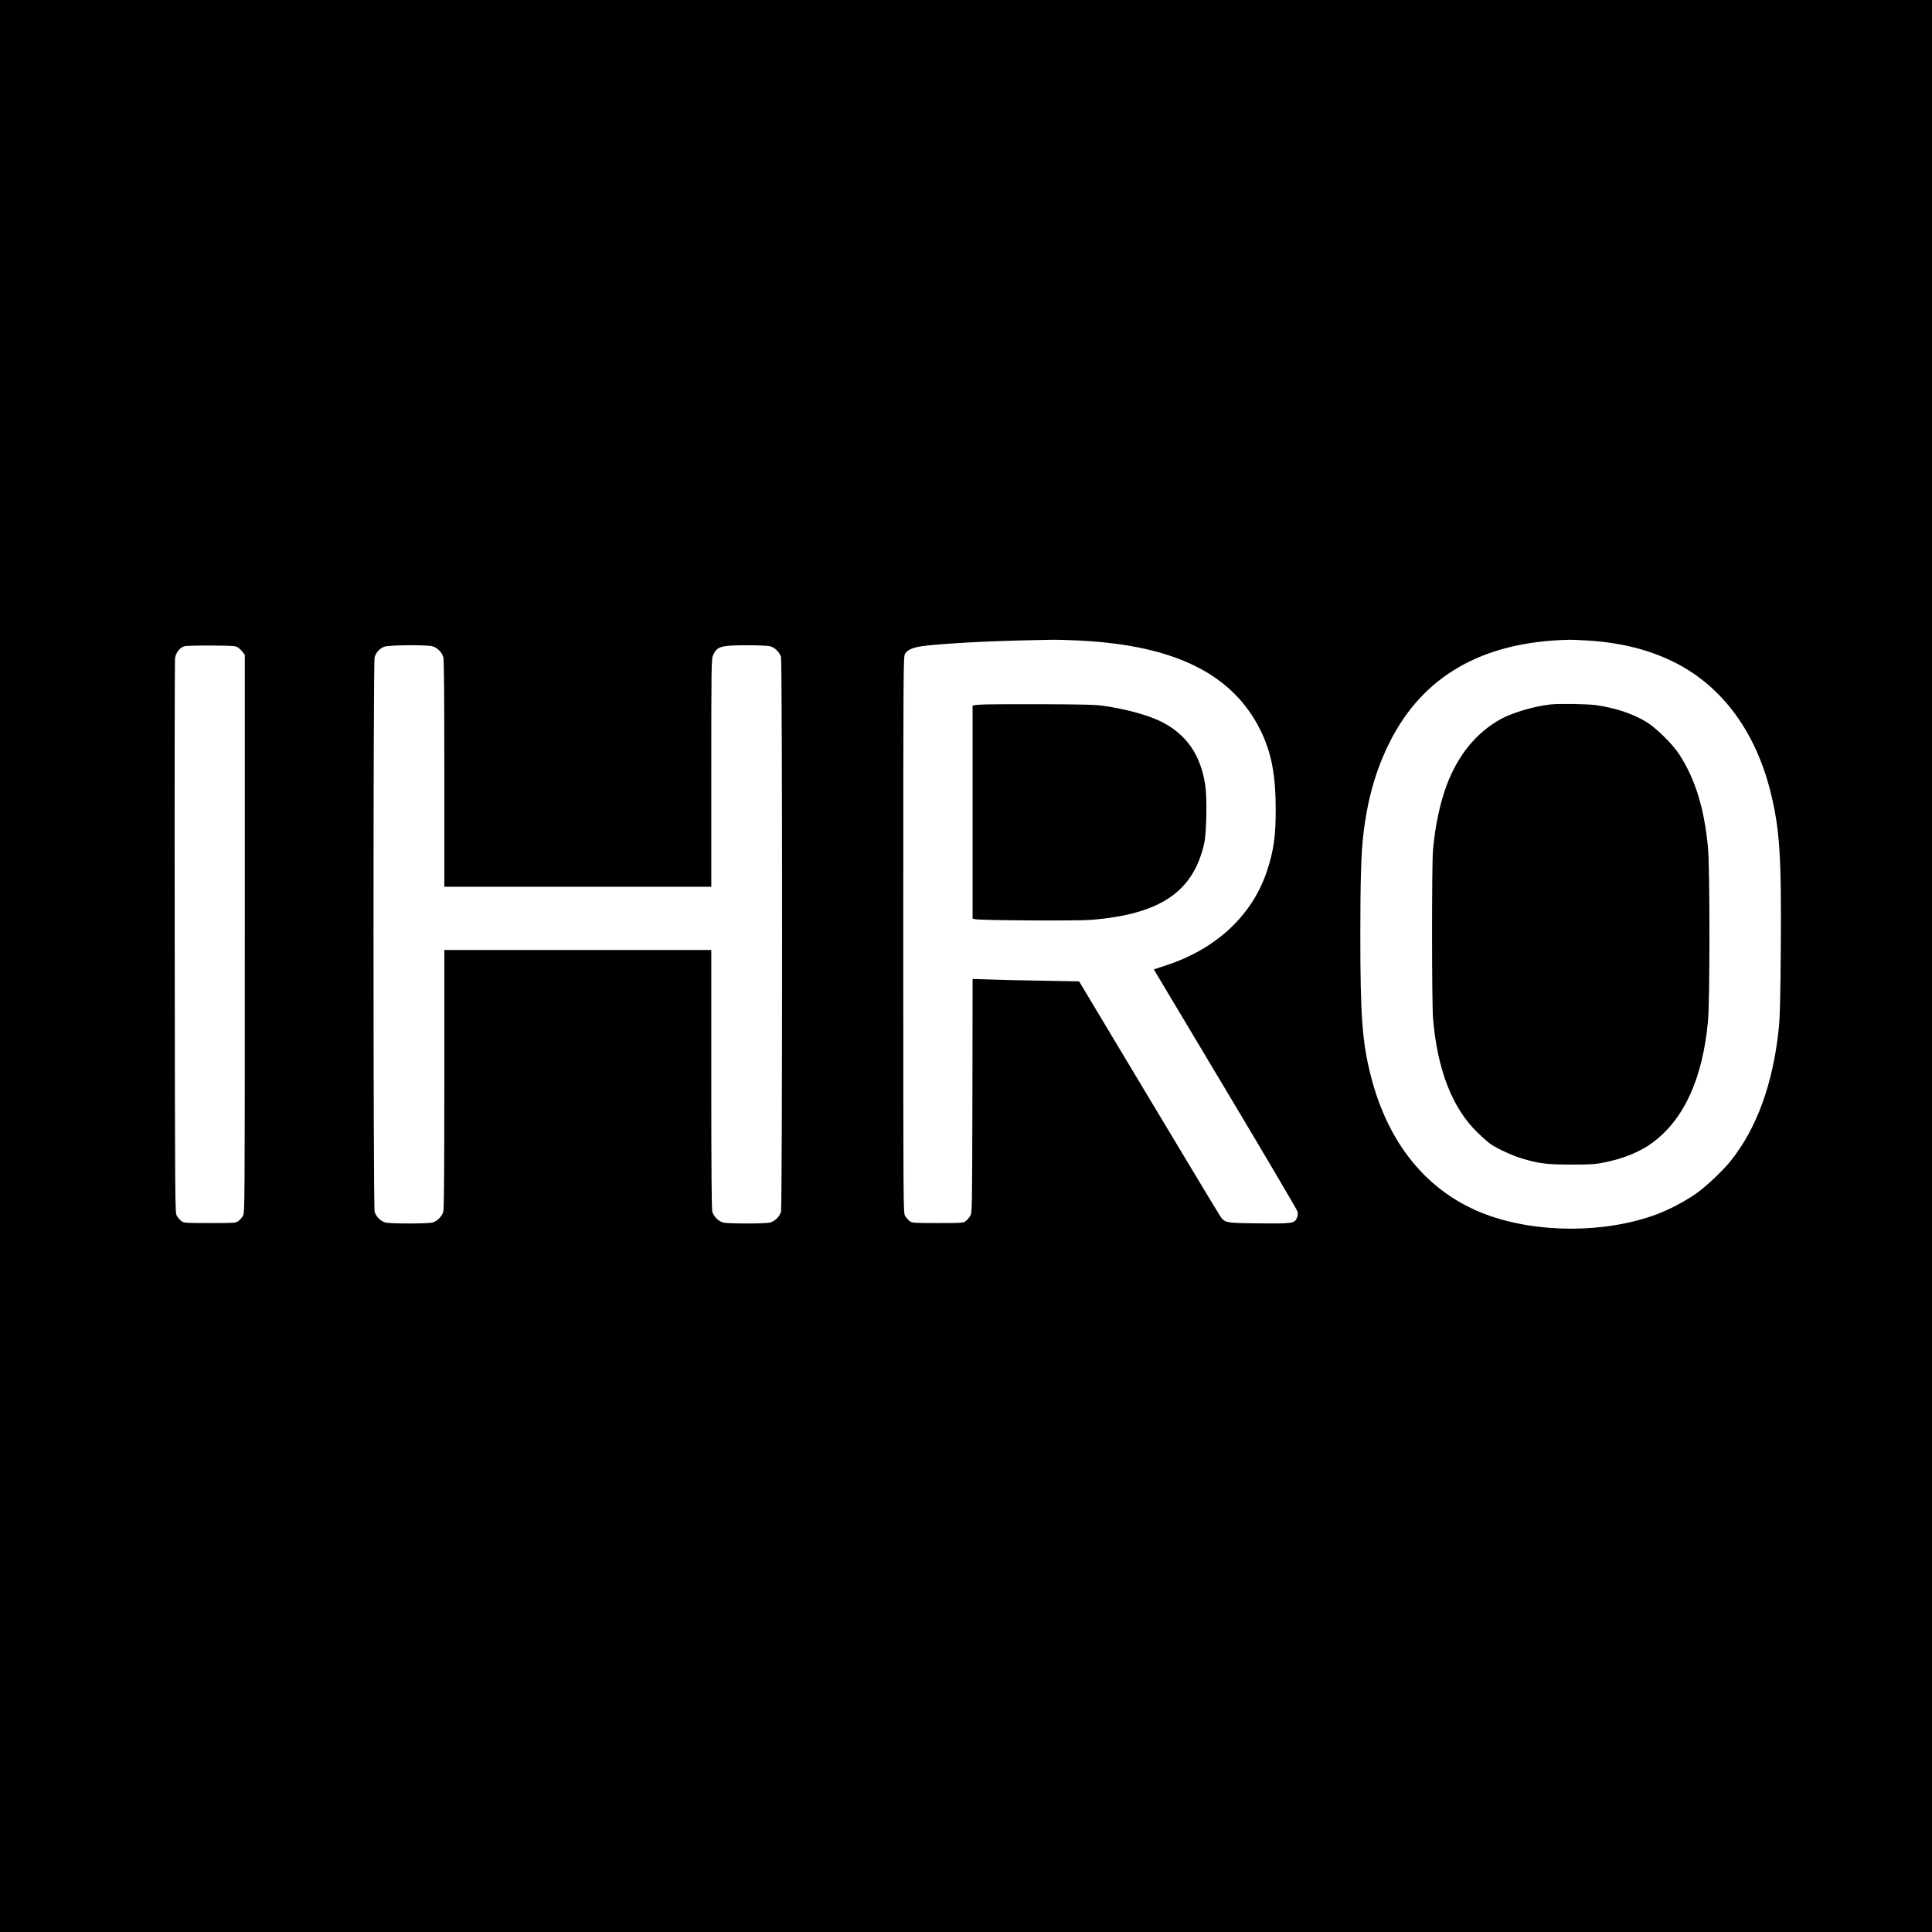
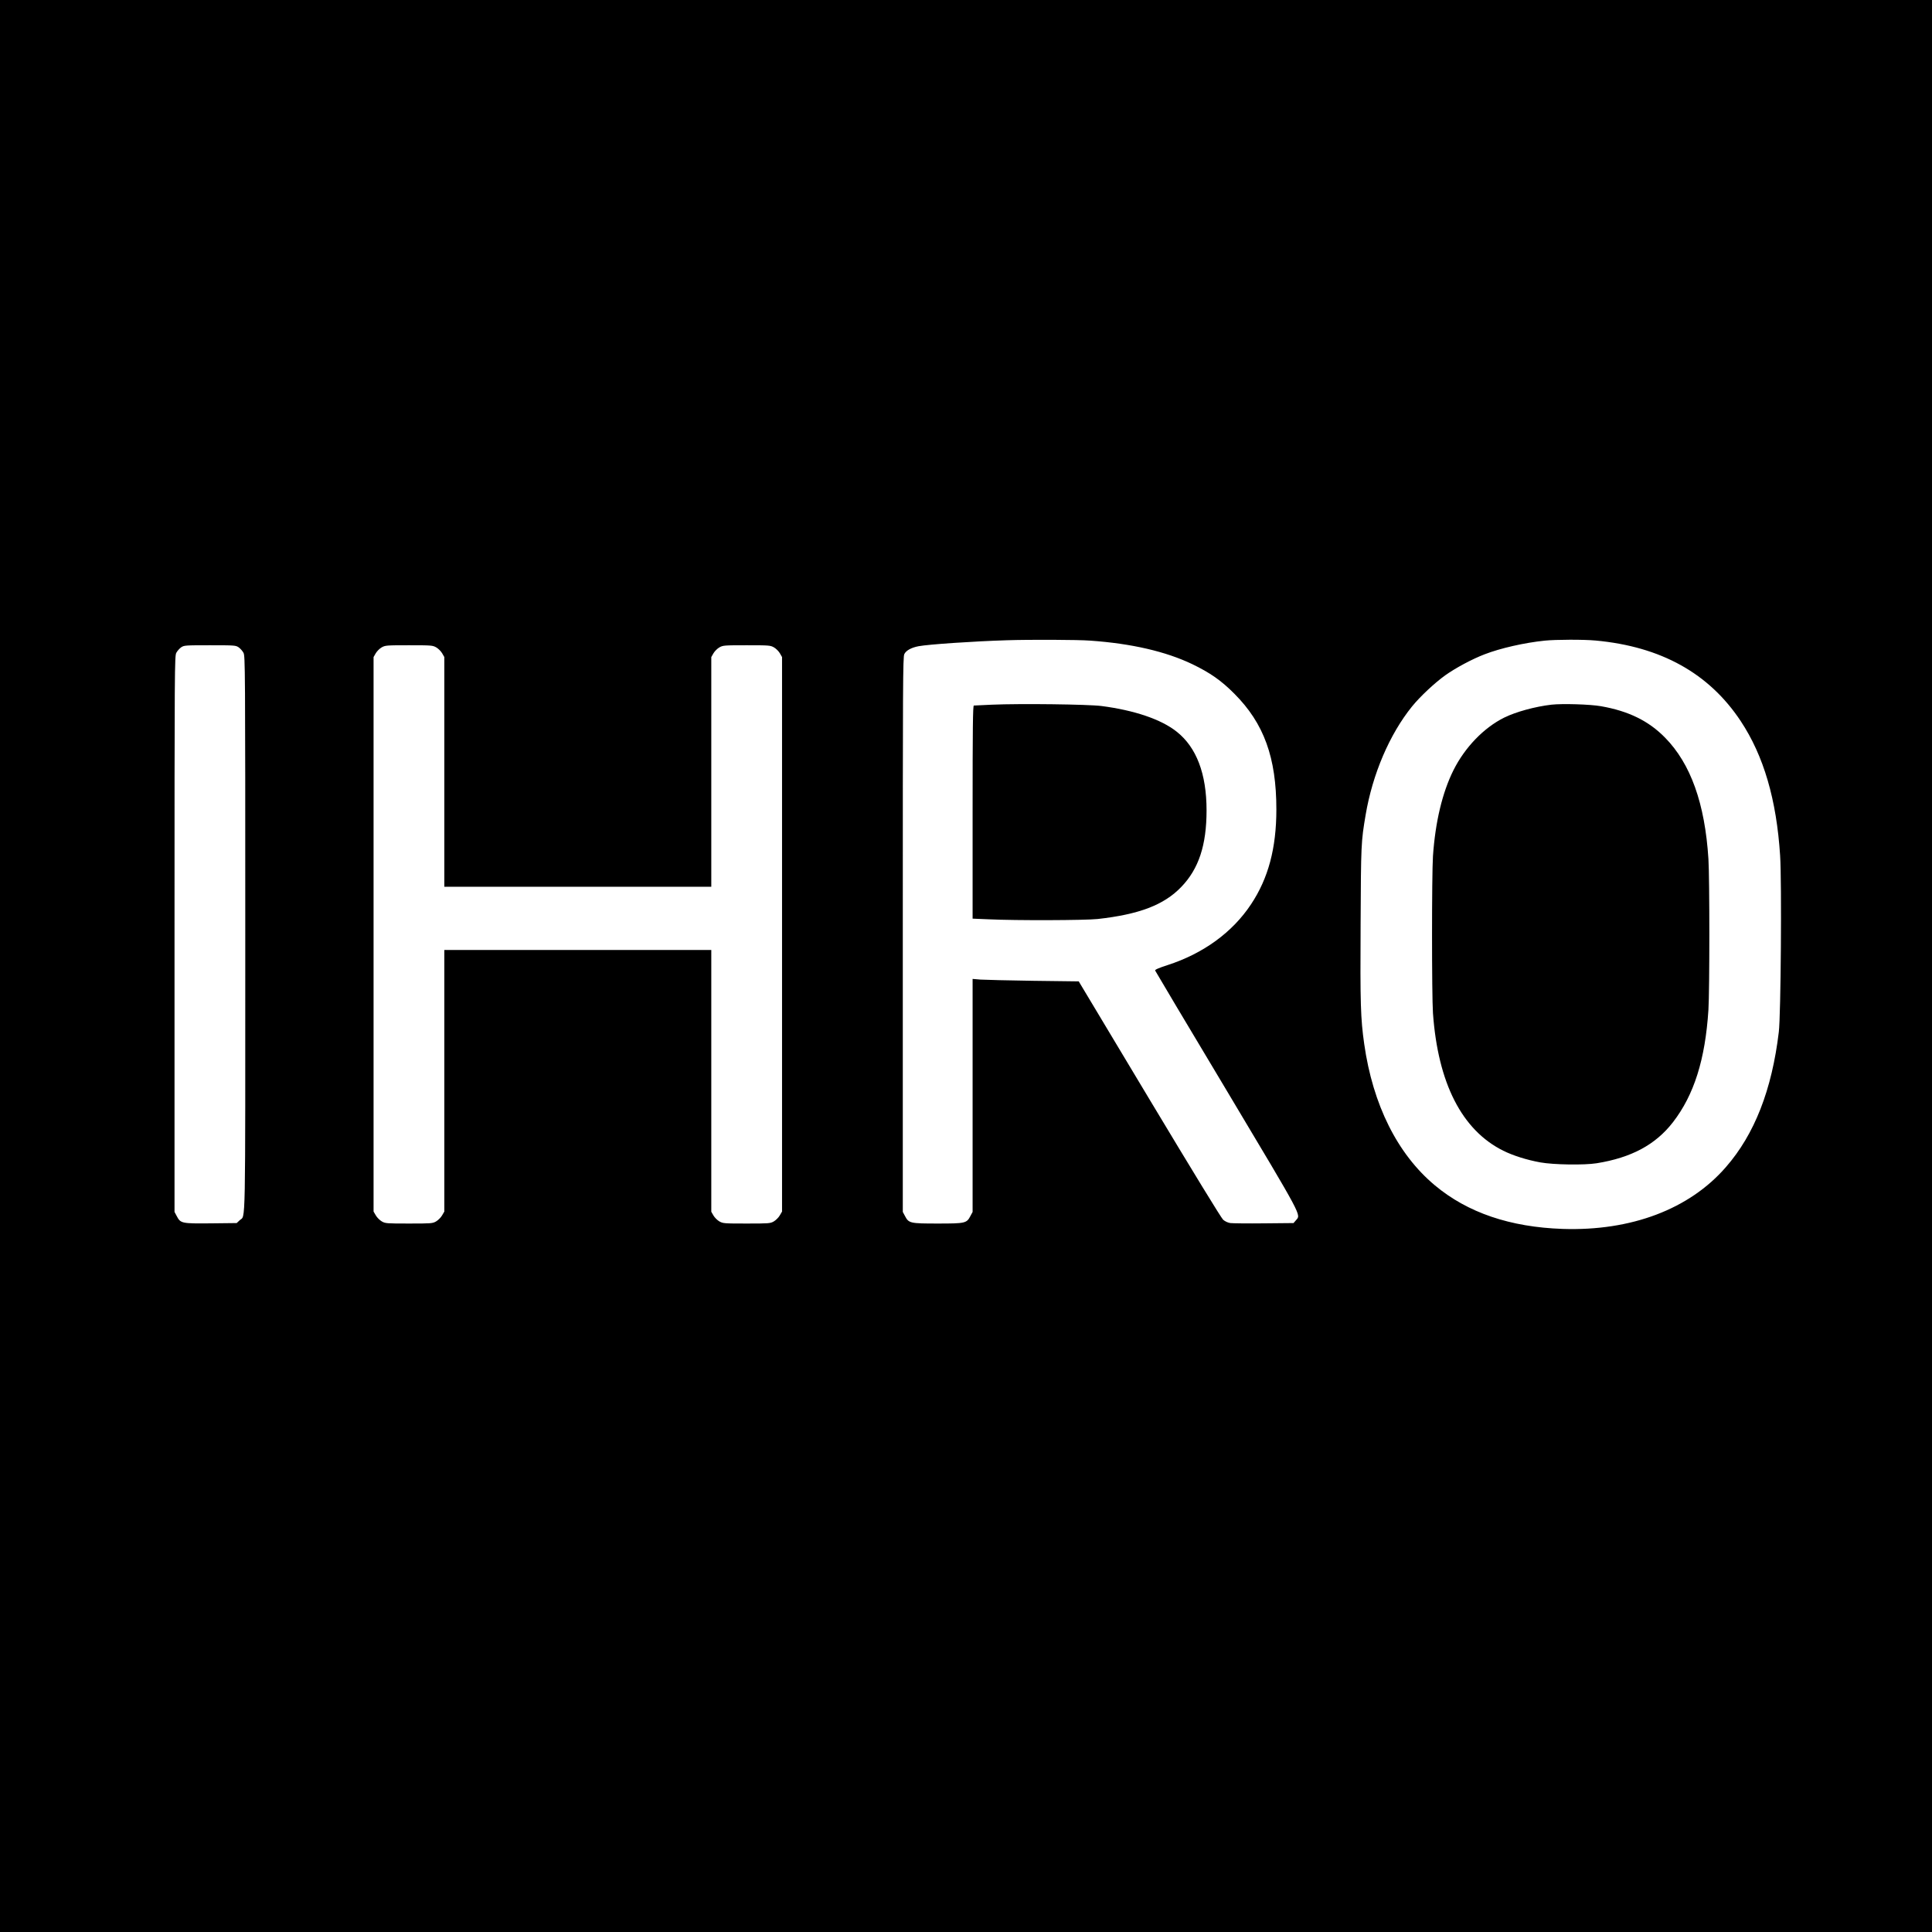
<svg xmlns="http://www.w3.org/2000/svg" version="1.0" width="2048pt" height="2048pt" viewBox="0 0 2048 2048" preserveAspectRatio="xMidYMid meet">
  <g transform="translate(0,2048) scale(0.1,-0.1)" fill="#000000" stroke="none">
-     <path d="M0 10240 l0 -10240 10240 0 10240 0 0 10240 0 10240 -10240 0 -10240 0 0 -10240z m11460 3449 c998 -53 1605 -355 1899 -945 118 -237 164 -477 164 -844 0 -286 -20 -430 -90 -645 -153 -472 -535 -832 -1071 -1008 l-131 -43 756 -1265 c416 -695 760 -1280 766 -1299 7 -27 6 -44 -6 -72 -24 -57 -50 -60 -411 -56 -351 4 -352 4 -404 81 -16 23 -358 591 -761 1263 l-732 1221 -382 7 c-210 3 -464 9 -564 13 l-183 6 -2 -1239 c-3 -1219 -3 -1240 -23 -1273 -11 -19 -33 -43 -48 -55 -27 -20 -40 -21 -297 -21 -257 0 -270 1 -297 21 -15 12 -37 36 -48 55 -20 34 -20 52 -20 2979 0 2830 1 2946 18 2978 23 41 76 66 172 81 117 18 424 39 715 51 258 10 344 12 660 18 69 1 213 -3 320 -9z m5374 1 c360 -23 666 -102 936 -241 495 -256 844 -734 1001 -1374 95 -389 114 -674 106 -1663 -4 -520 -9 -713 -21 -832 -61 -589 -234 -1063 -513 -1410 -87 -107 -253 -263 -363 -342 -113 -80 -288 -172 -420 -221 -544 -202 -1269 -202 -1810 0 -610 228 -1035 740 -1220 1473 -90 356 -110 629 -110 1495 0 563 9 864 31 1050 44 382 133 694 280 987 353 704 985 1065 1899 1086 30 1 122 -3 204 -8z m-14308 -76 c15 -11 37 -33 48 -48 l21 -27 0 -2957 c0 -2939 0 -2957 -20 -2991 -11 -19 -33 -43 -48 -55 -27 -20 -40 -21 -302 -21 -262 0 -275 1 -302 21 -15 12 -37 36 -48 55 -20 34 -20 55 -23 2944 -2 1601 0 2934 3 2963 8 62 48 116 99 131 17 6 147 9 288 8 242 -2 258 -3 284 -23z m2059 15 c50 -14 100 -64 114 -114 8 -28 11 -399 11 -1237 l0 -1198 1415 0 1415 0 0 1208 c0 1150 1 1209 19 1247 43 93 79 104 351 105 127 0 231 -5 255 -11 50 -14 100 -64 114 -114 15 -57 15 -5823 0 -5880 -14 -50 -64 -100 -114 -114 -53 -14 -447 -14 -500 0 -50 14 -100 64 -114 114 -8 28 -11 446 -11 1408 l0 1367 -1415 0 -1415 0 0 -1367 c0 -962 -3 -1380 -11 -1408 -14 -50 -64 -100 -114 -114 -53 -14 -447 -14 -500 0 -50 14 -100 64 -114 114 -15 55 -16 5823 0 5878 14 50 55 95 104 112 50 18 449 21 510 4z" />
-     <path d="M10455 13013 c-55 -1 -110 -5 -122 -8 l-23 -5 0 -1129 0 -1129 28 -6 c62 -13 1076 -19 1227 -7 733 59 1085 297 1200 811 25 112 32 482 11 618 -49 320 -199 537 -462 670 -139 70 -367 133 -604 168 -94 14 -208 17 -635 19 -286 1 -565 0 -620 -2z" />
-     <path d="M16440 13013 c-172 -18 -411 -88 -534 -157 -259 -145 -451 -381 -571 -700 -72 -195 -123 -435 -145 -691 -13 -163 -13 -1616 1 -1782 45 -542 205 -952 471 -1208 51 -50 115 -106 141 -124 73 -50 241 -127 342 -155 179 -52 252 -60 510 -61 211 0 254 3 353 23 205 41 384 115 513 212 331 247 526 674 584 1280 21 208 21 1642 0 1850 -40 414 -134 719 -302 980 -75 116 -252 289 -359 352 -146 86 -323 144 -524 173 -96 13 -383 18 -480 8z" />
+     <path d="M0 10240 l0 -10240 10240 0 10240 0 0 10240 0 10240 -10240 0 -10240 0 0 -10240z m11558 3449 c438 -31 800 -115 1082 -250 188 -91 306 -173 445 -313 314 -315 445 -677 445 -1227 0 -409 -85 -729 -268 -1004 -197 -298 -506 -523 -887 -646 -96 -31 -133 -48 -130 -57 3 -8 343 -579 757 -1270 822 -1376 789 -1314 735 -1378 l-25 -29 -314 -3 c-172 -2 -332 0 -356 3 -26 4 -55 17 -76 35 -20 18 -313 497 -782 1278 l-749 1249 -480 6 c-264 4 -517 10 -562 13 l-83 7 0 -1235 0 -1235 -23 -43 c-40 -77 -54 -80 -347 -80 -293 0 -307 3 -347 80 l-23 43 0 2940 c0 2668 1 2942 16 2973 18 38 73 69 152 84 109 20 579 52 932 63 245 8 760 6 888 -4z m5357 1 c692 -64 1202 -347 1538 -855 243 -367 379 -832 417 -1425 18 -273 8 -1693 -14 -1870 -73 -612 -257 -1084 -561 -1432 -387 -446 -1004 -679 -1730 -655 -557 19 -1008 172 -1355 462 -396 331 -657 852 -749 1500 -38 269 -43 422 -38 1270 4 847 5 871 53 1155 73 433 253 855 492 1151 85 105 240 250 353 331 108 77 285 172 416 222 168 65 423 123 638 145 117 12 413 13 540 1z m-14385 -72 c18 -13 41 -39 51 -58 18 -34 19 -133 19 -2978 0 -3220 5 -2977 -59 -3037 l-32 -30 -272 -3 c-312 -3 -323 -1 -364 78 l-23 43 0 2946 c0 2848 1 2947 19 2981 10 19 33 45 51 58 32 21 39 22 305 22 266 0 273 -1 305 -22z m2095 -1 c22 -13 49 -40 62 -62 l23 -40 0 -1217 0 -1218 1415 0 1415 0 0 1218 0 1217 23 40 c13 22 40 49 62 62 39 22 49 23 290 23 241 0 251 -1 290 -23 22 -13 49 -40 62 -62 l23 -40 0 -2939 0 -2939 -24 -41 c-13 -23 -42 -51 -64 -64 -38 -21 -49 -22 -288 -22 -240 0 -250 1 -289 23 -22 13 -49 40 -62 62 l-23 40 0 1388 0 1387 -1415 0 -1415 0 0 -1387 0 -1386 -24 -41 c-13 -23 -42 -51 -64 -64 -38 -21 -49 -22 -287 -22 -238 0 -249 1 -287 22 -22 13 -51 41 -64 64 l-24 41 0 2939 0 2939 23 40 c13 22 40 49 62 62 39 22 49 23 290 23 241 0 251 -1 290 -23z" />
+     <path d="M10515 13010 c-99 -4 -186 -8 -192 -9 -10 -1 -13 -234 -13 -1130 l0 -1129 168 -7 c295 -14 1025 -11 1157 3 441 49 703 149 886 339 186 192 269 444 269 813 0 388 -107 669 -318 835 -164 130 -448 226 -796 271 -140 18 -858 27 -1161 14z" />
+     <path d="M16445 13010 c-172 -20 -377 -76 -500 -137 -217 -108 -417 -316 -538 -558 -118 -237 -192 -548 -217 -910 -13 -196 -13 -1478 0 -1665 53 -743 307 -1240 745 -1458 105 -52 250 -98 394 -124 139 -25 465 -30 596 -9 368 59 625 197 809 435 224 290 342 664 376 1191 13 208 13 1392 0 1600 -37 587 -188 1009 -459 1285 -174 178 -388 283 -681 334 -112 20 -409 29 -525 16z" />
  </g>
</svg>
